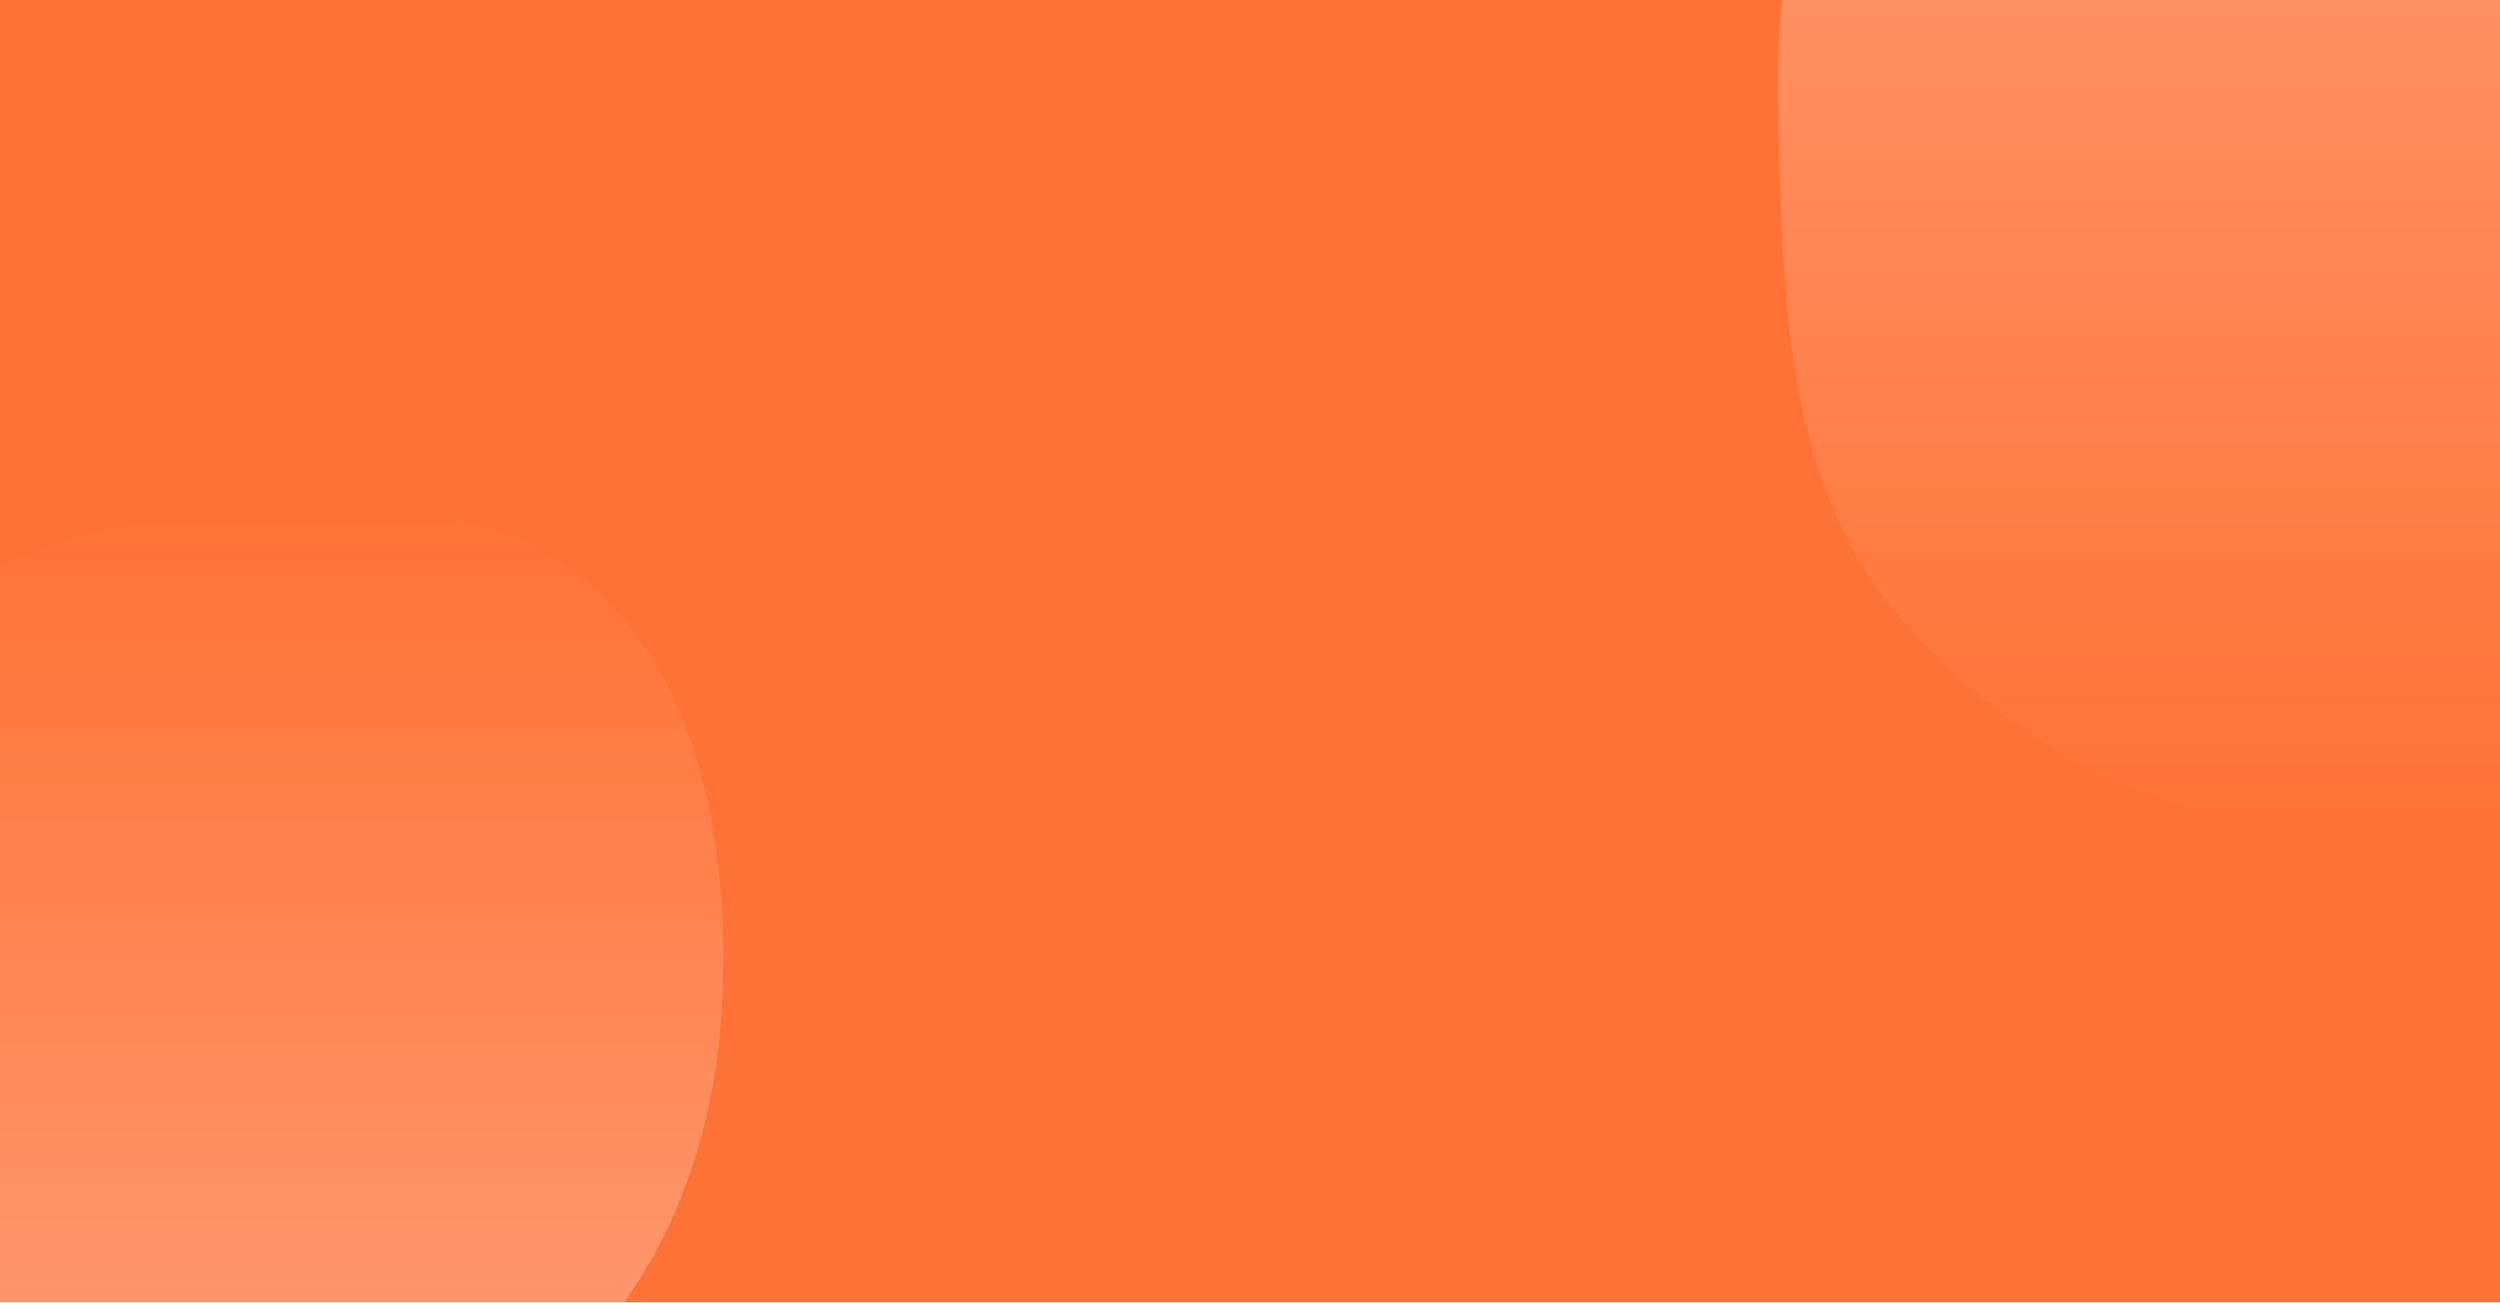
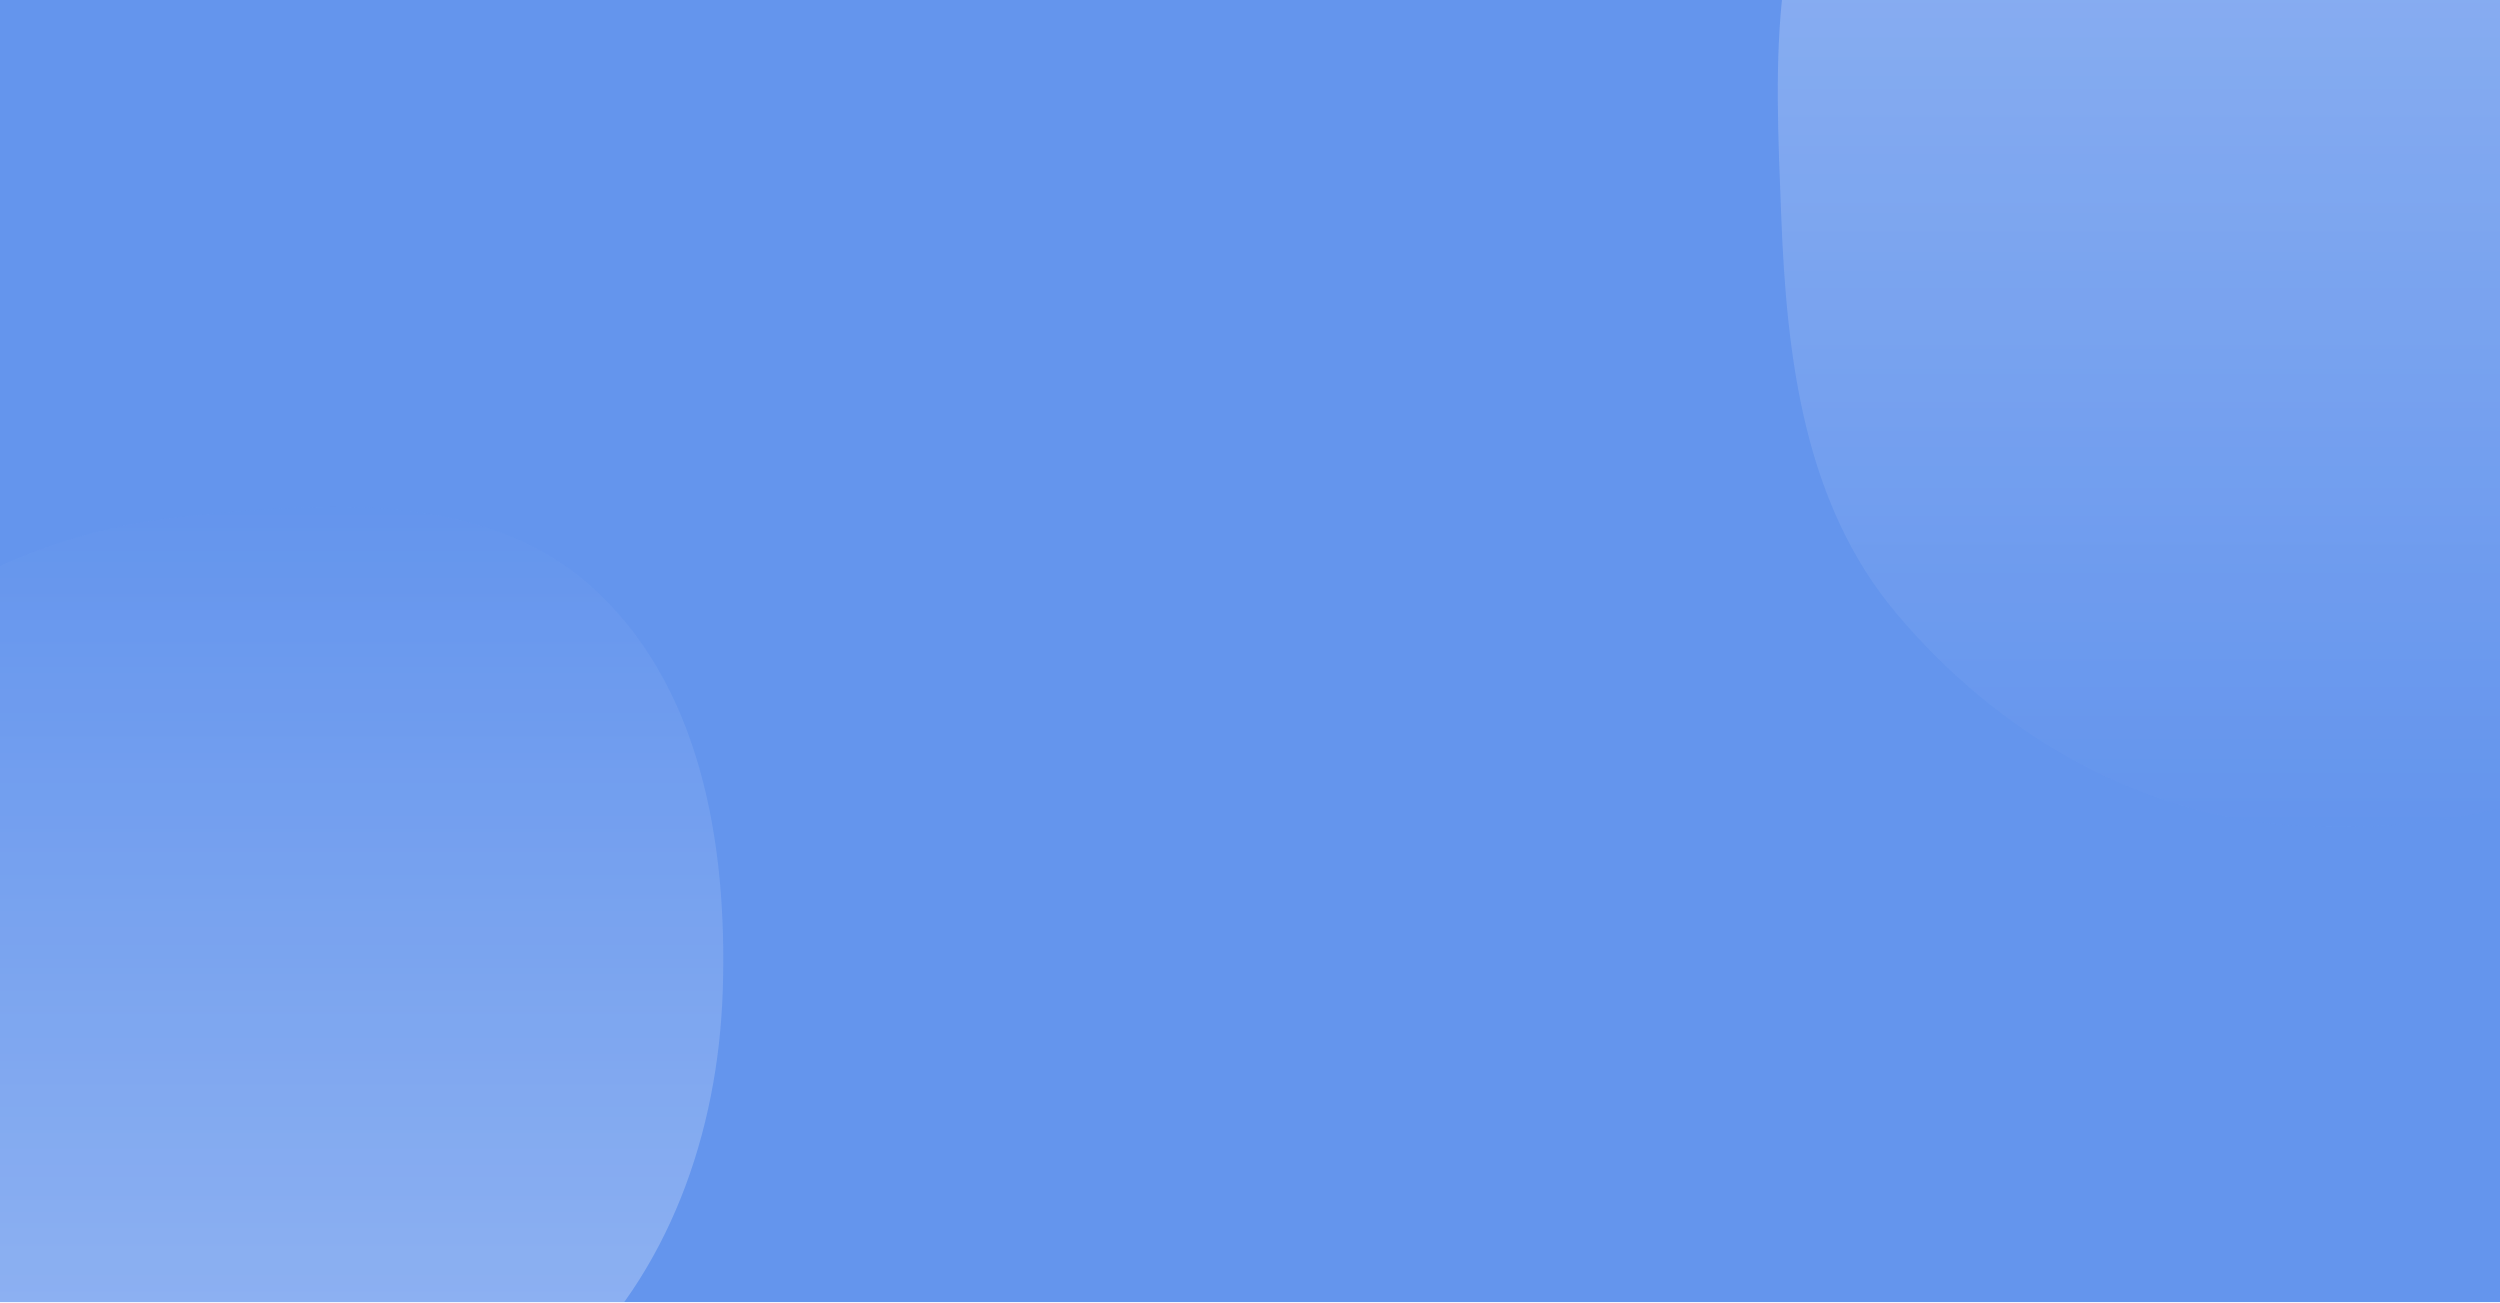
<svg xmlns="http://www.w3.org/2000/svg" width="1440" height="750" viewBox="0 0 1440 750" fill="none">
-   <rect width="1440" height="750" fill="#FF7235" />
+   <rect width="1440" height="750" fill="#6495ED" />
  <g opacity="0.8">
    <mask id="mask0_1205_323" style="mask-type:alpha" maskUnits="userSpaceOnUse" x="0" y="0" width="1440" height="750">
-       <rect width="1440" height="750" fill="#FF7235" />
+       <rect width="1440" height="750" fill="#6495ED" />
    </mask>
    <g mask="url(#mask0_1205_323)">
      <path fill-rule="evenodd" clip-rule="evenodd" d="M105.764 297.521C187.452 289.324 277.74 282.587 339.41 336.781C403.437 393.047 419.065 485.235 416.316 570.428C413.663 652.645 385.235 733.657 324.803 789.467C266.435 843.371 185.087 861.729 105.764 857.227C31.114 852.99 -33.038 814.668 -89.747 765.938C-152.678 711.86 -228.953 653.396 -227.991 570.428C-227.033 487.802 -149.235 431.704 -85.266 379.398C-29.512 333.809 34.103 304.712 105.764 297.521Z" fill="url(#paint0_linear_1205_323)" />
      <path fill-rule="evenodd" clip-rule="evenodd" d="M1322.2 475.603C1232.25 470.342 1150.62 422.532 1092.57 353.627C1039.19 290.266 1029.16 206.788 1025.97 123.999C1022.6 36.511 1016.81 -57.875 1074.17 -124.021C1134.36 -193.421 1231.18 -230.034 1322.2 -217.602C1405.57 -206.215 1456.39 -128.759 1510.6 -64.41C1558.17 -7.958 1598.63 51.064 1610.02 123.999C1623.92 212.967 1637.39 312.48 1580.35 382.157C1520.09 455.774 1417.17 481.158 1322.2 475.603Z" fill="url(#paint1_linear_1205_323)" />
    </g>
  </g>
  <defs>
    <linearGradient id="paint0_linear_1205_323" x1="94.306" y1="292" x2="94.306" y2="857.88" gradientUnits="userSpaceOnUse">
-       <stop stop-color="#FF7235" stop-opacity="0.4" />
+       <stop stop-color="#6495ED" stop-opacity="0.4" />
      <stop offset="1" stop-color="white" stop-opacity="0.4" />
    </linearGradient>
    <linearGradient id="paint1_linear_1205_323" x1="1323.07" y1="476.339" x2="1323.07" y2="-220" gradientUnits="userSpaceOnUse">
-       <stop stop-color="#FF7235" stop-opacity="0.4" />
+       <stop stop-color="#6495ED" stop-opacity="0.4" />
      <stop offset="1" stop-color="white" stop-opacity="0.4" />
    </linearGradient>
  </defs>
</svg>
